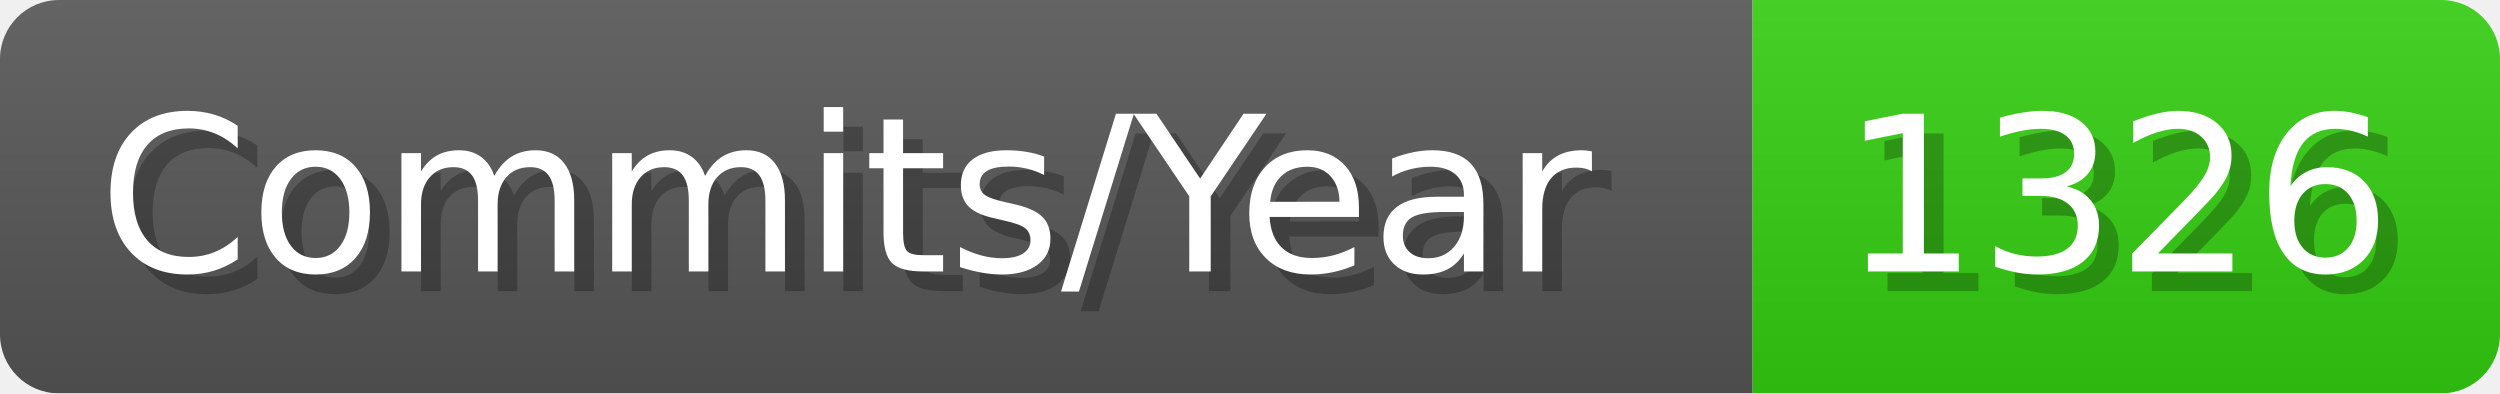
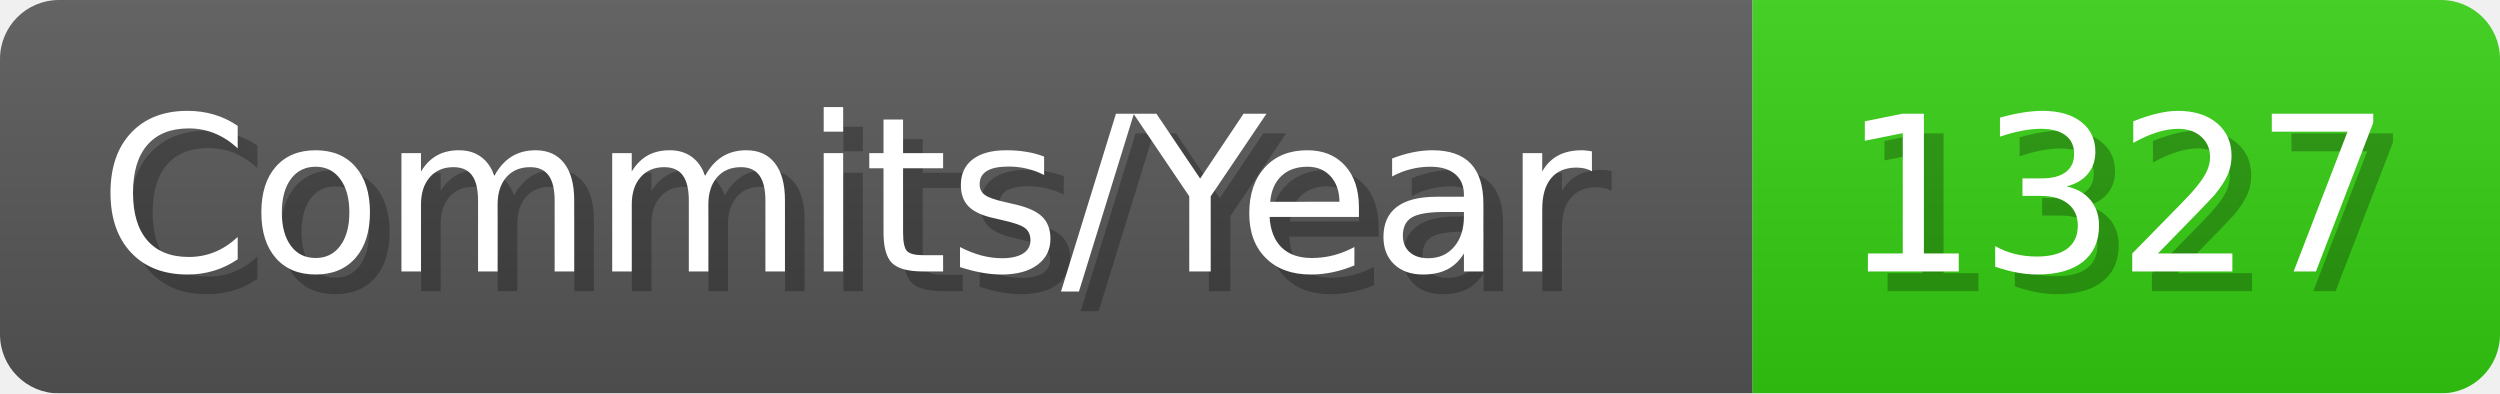
- <svg xmlns="http://www.w3.org/2000/svg" width="127.1" height="20" viewBox="0 0 1271 200" role="img" aria-label="Commits/Year: 1326">
+ <svg xmlns="http://www.w3.org/2000/svg" width="127.1" height="20" viewBox="0 0 1271 200" role="img" aria-label="Commits/Year: 1327">
  <linearGradient id="aUPdi" x2="0" y2="100%">
    <stop offset="0" stop-opacity=".1" stop-color="#EEE" />
    <stop offset="1" stop-opacity=".1" />
  </linearGradient>
  <mask id="WfAiQ">
    <rect width="1271" height="200" rx="30" fill="#FFF" />
  </mask>
  <g mask="url(#WfAiQ)">
    <rect width="891" height="200" fill="#555" />
    <rect width="380" height="200" fill="#3C1" x="891" />
    <rect width="1271" height="200" fill="url(#aUPdi)" />
  </g>
  <g aria-hidden="true" fill="#fff" text-anchor="start" font-family="Verdana,DejaVu Sans,sans-serif" font-size="110">
    <text x="60" y="148" textLength="791" fill="#000" opacity="0.25">Commits/Year</text>
    <text x="50" y="138" textLength="791">Commits/Year</text>
-     <text x="946" y="148" textLength="280" fill="#000" opacity="0.25">1326</text>
-     <text x="936" y="138" textLength="280">1326</text>
+     <text x="946" y="148" textLength="280" fill="#000" opacity="0.25">1327</text>
+     <text x="936" y="138" textLength="280">1327</text>
  </g>
</svg>
